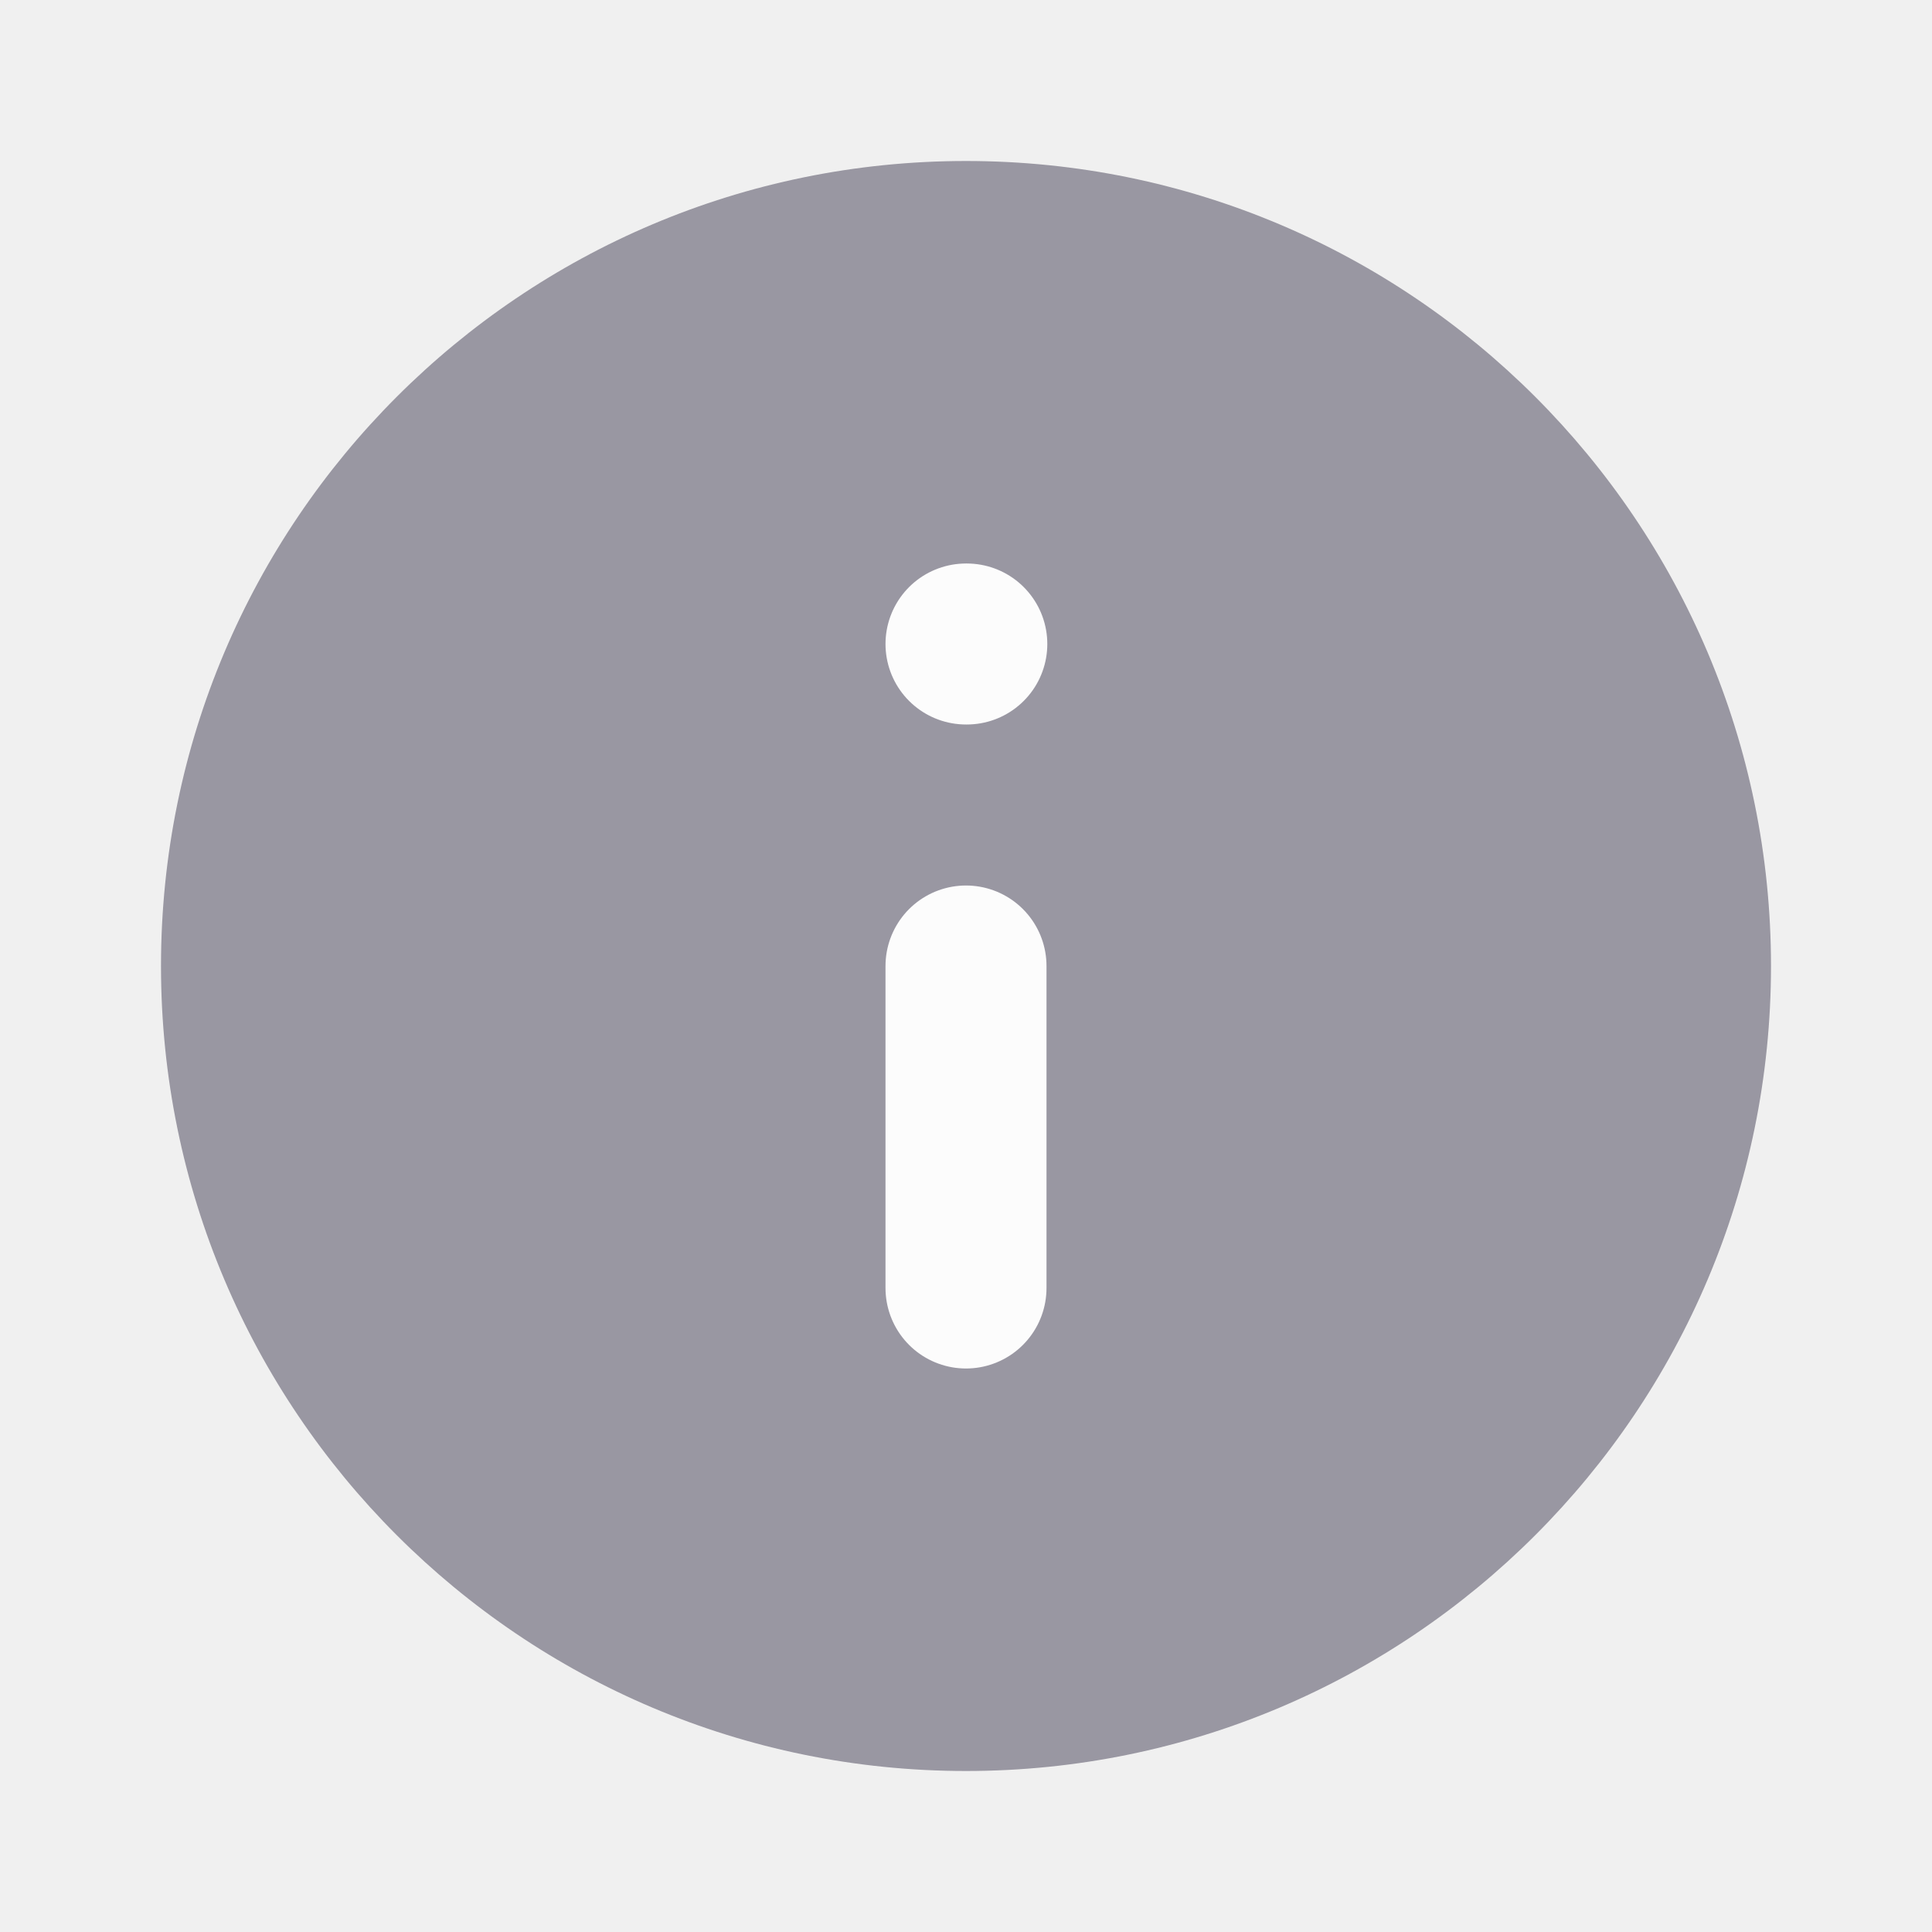
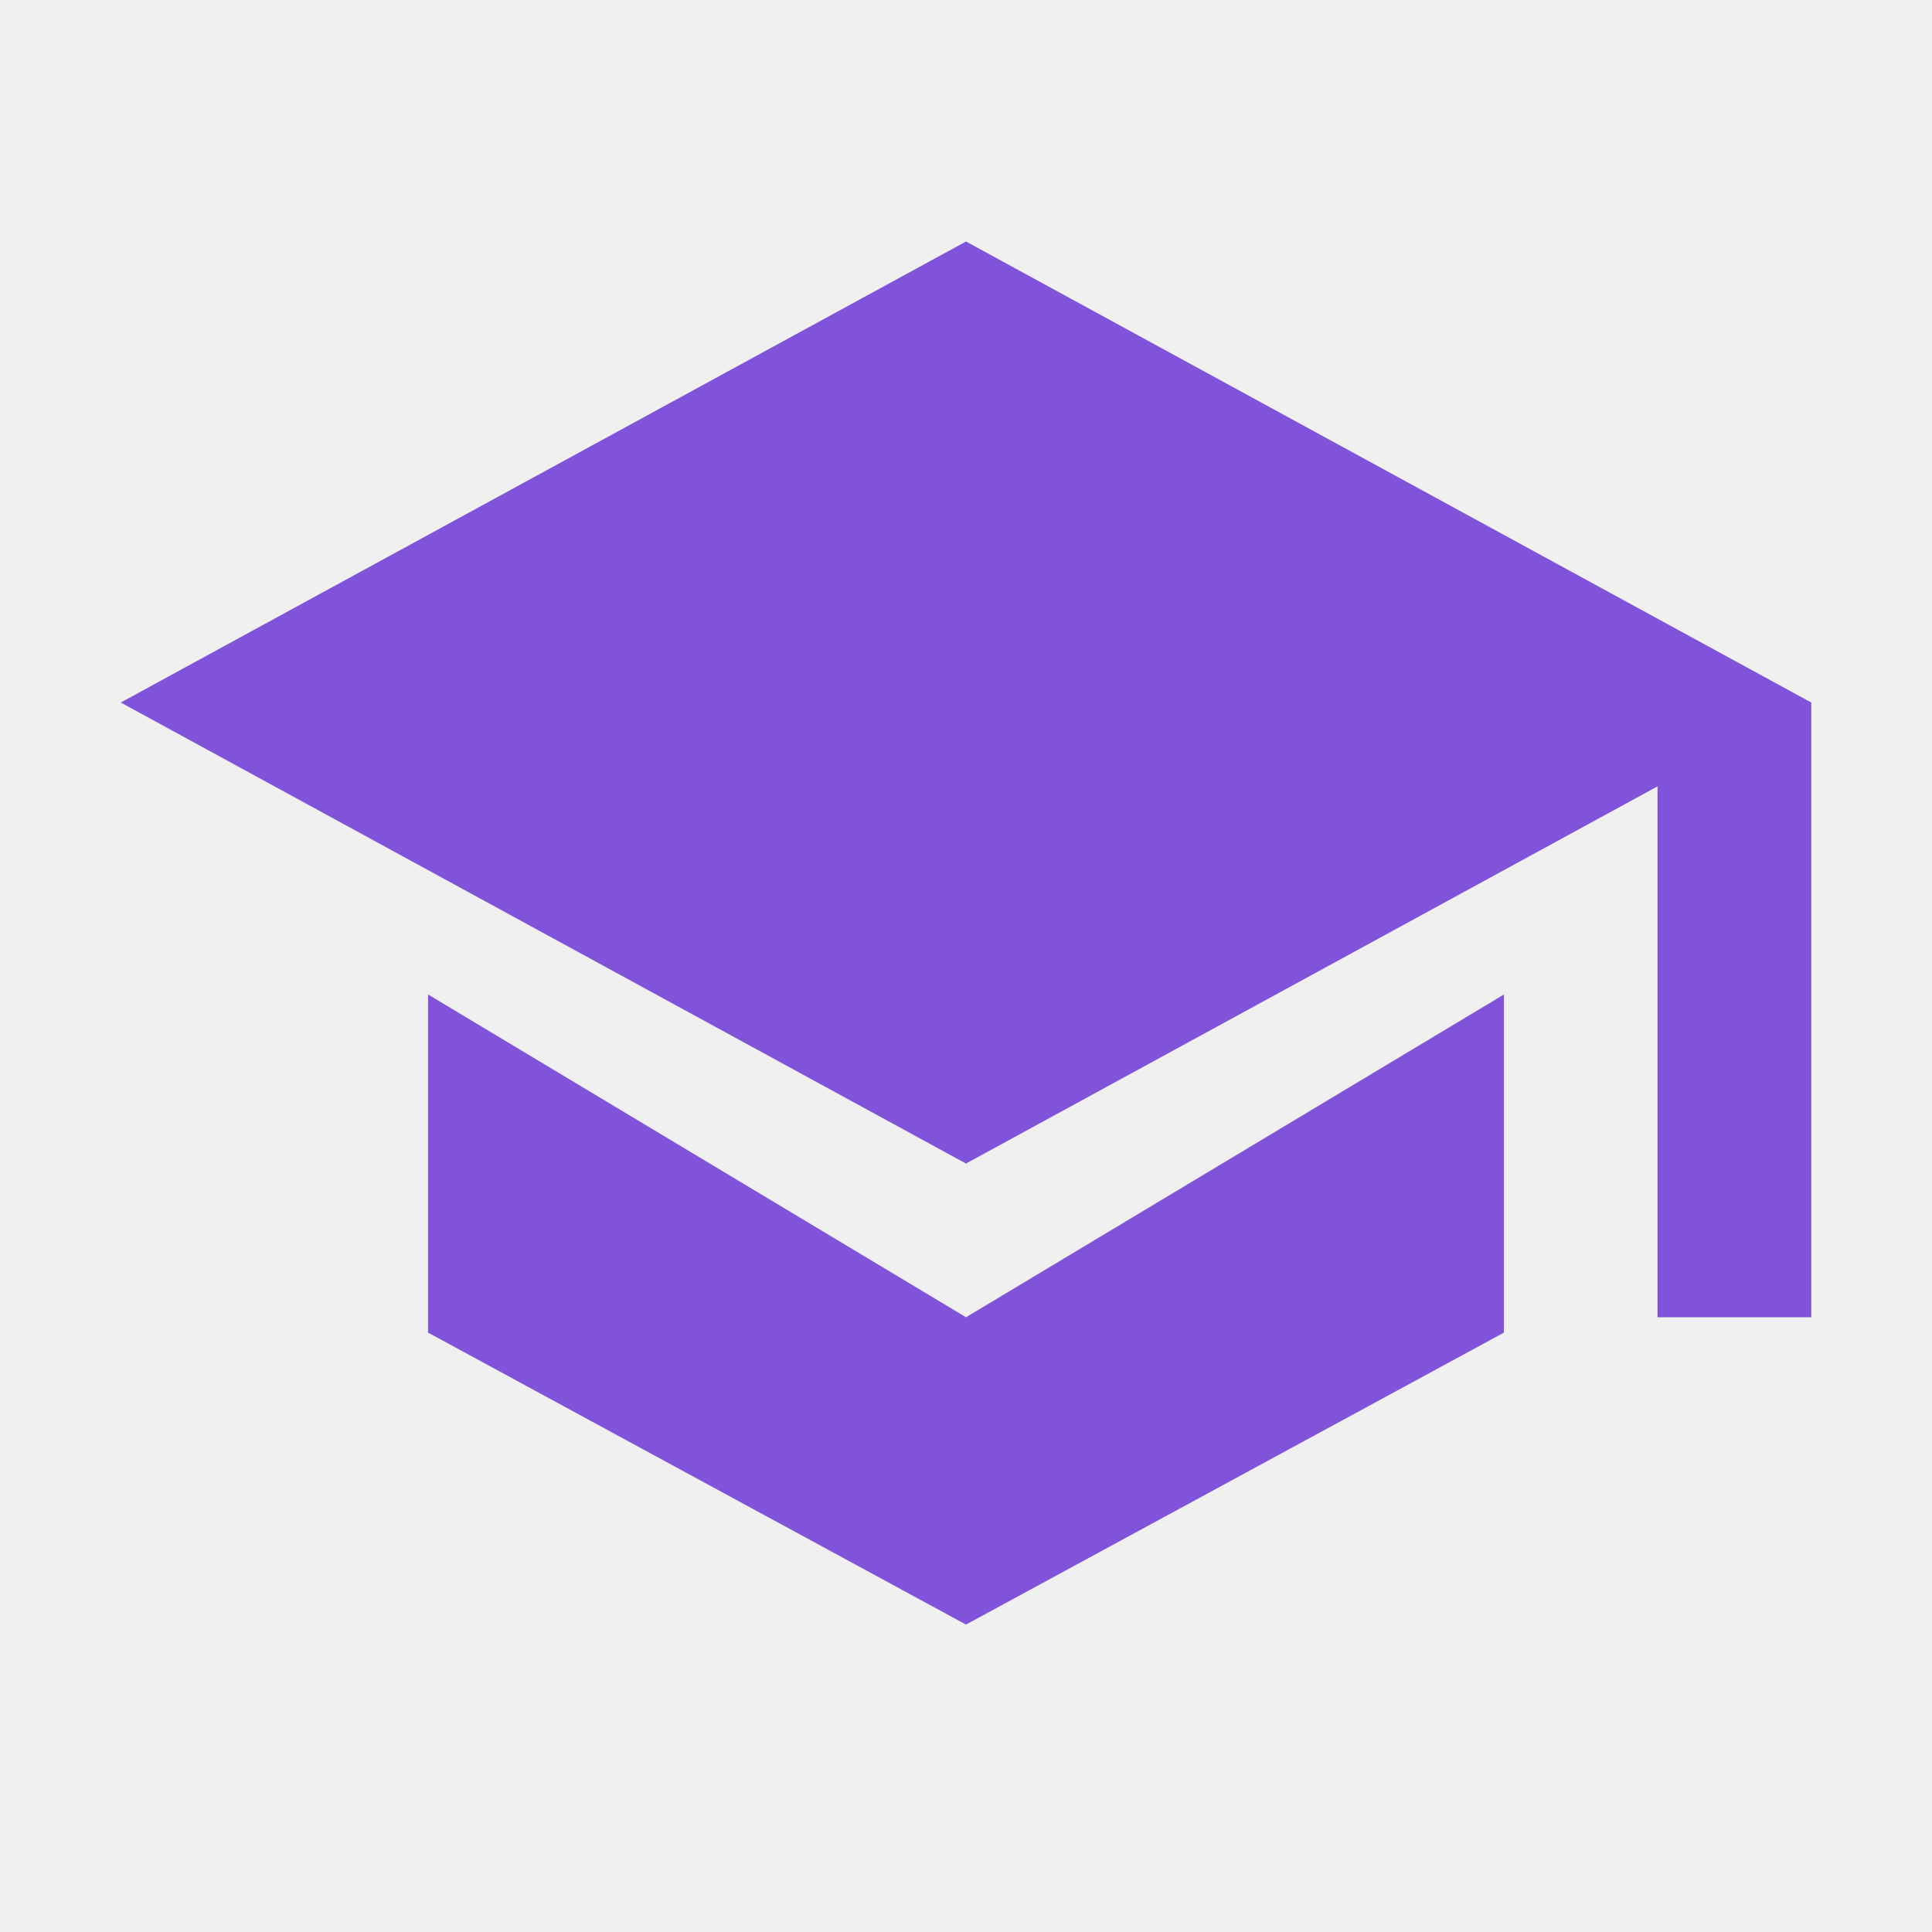
- <svg xmlns="http://www.w3.org/2000/svg" width="24" height="24" viewBox="0 0 24 24" fill="none">
-   <g opacity="0.8">
-     <circle opacity="0.8" cx="12" cy="12" r="10" fill="#686475" />
-     <path d="M12 16V12M12 8H12.01" stroke="white" stroke-width="2" stroke-linecap="round" stroke-linejoin="round" />
-   </g>
+ <svg xmlns="http://www.w3.org/2000/svg" width="16" height="16" viewBox="0 0 16 16" fill="none">
+   <path d="M8 2L1 5.818L8 9.636L15 5.818L8 2Z" fill="#8053DA" />
+   <path d="M12.455 8.236L8 10.909L3.545 8.236V11.036L8 13.454L12.455 11.036V8.236Z" fill="#8053DA" />
+   <path d="M15 5.818H13.727V10.909H15V5.818Z" fill="#8053DA" />
</svg>
